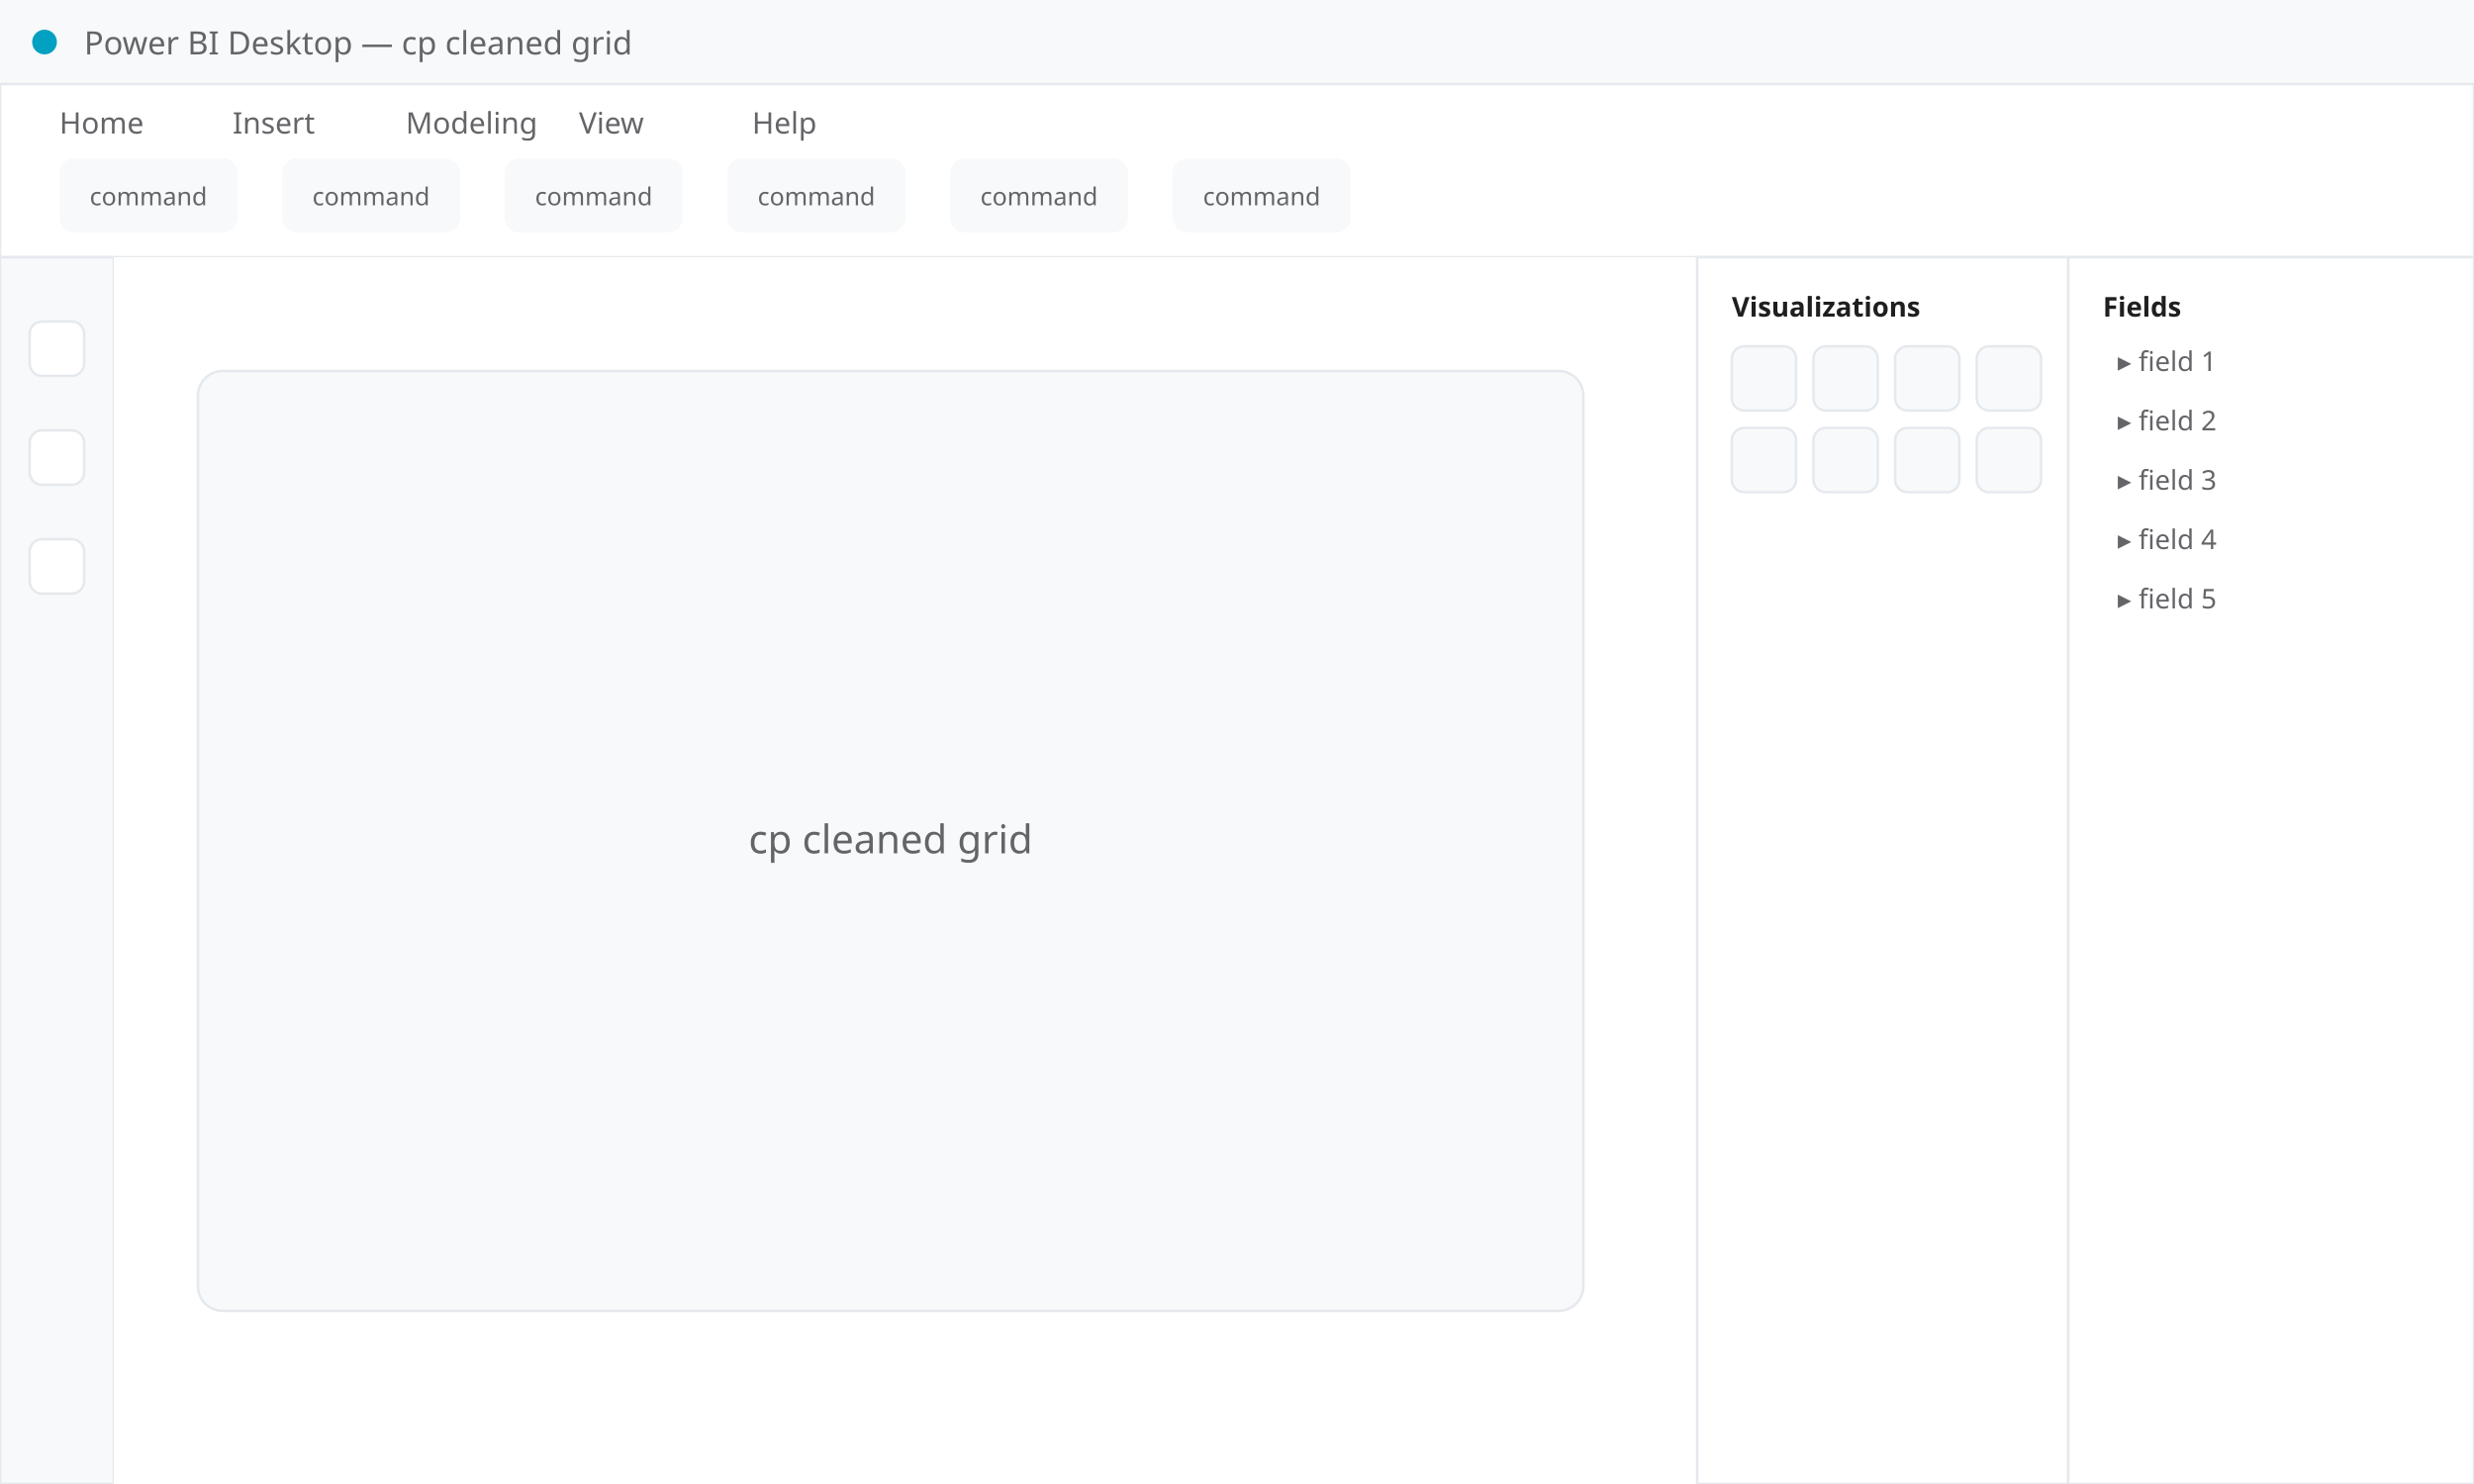
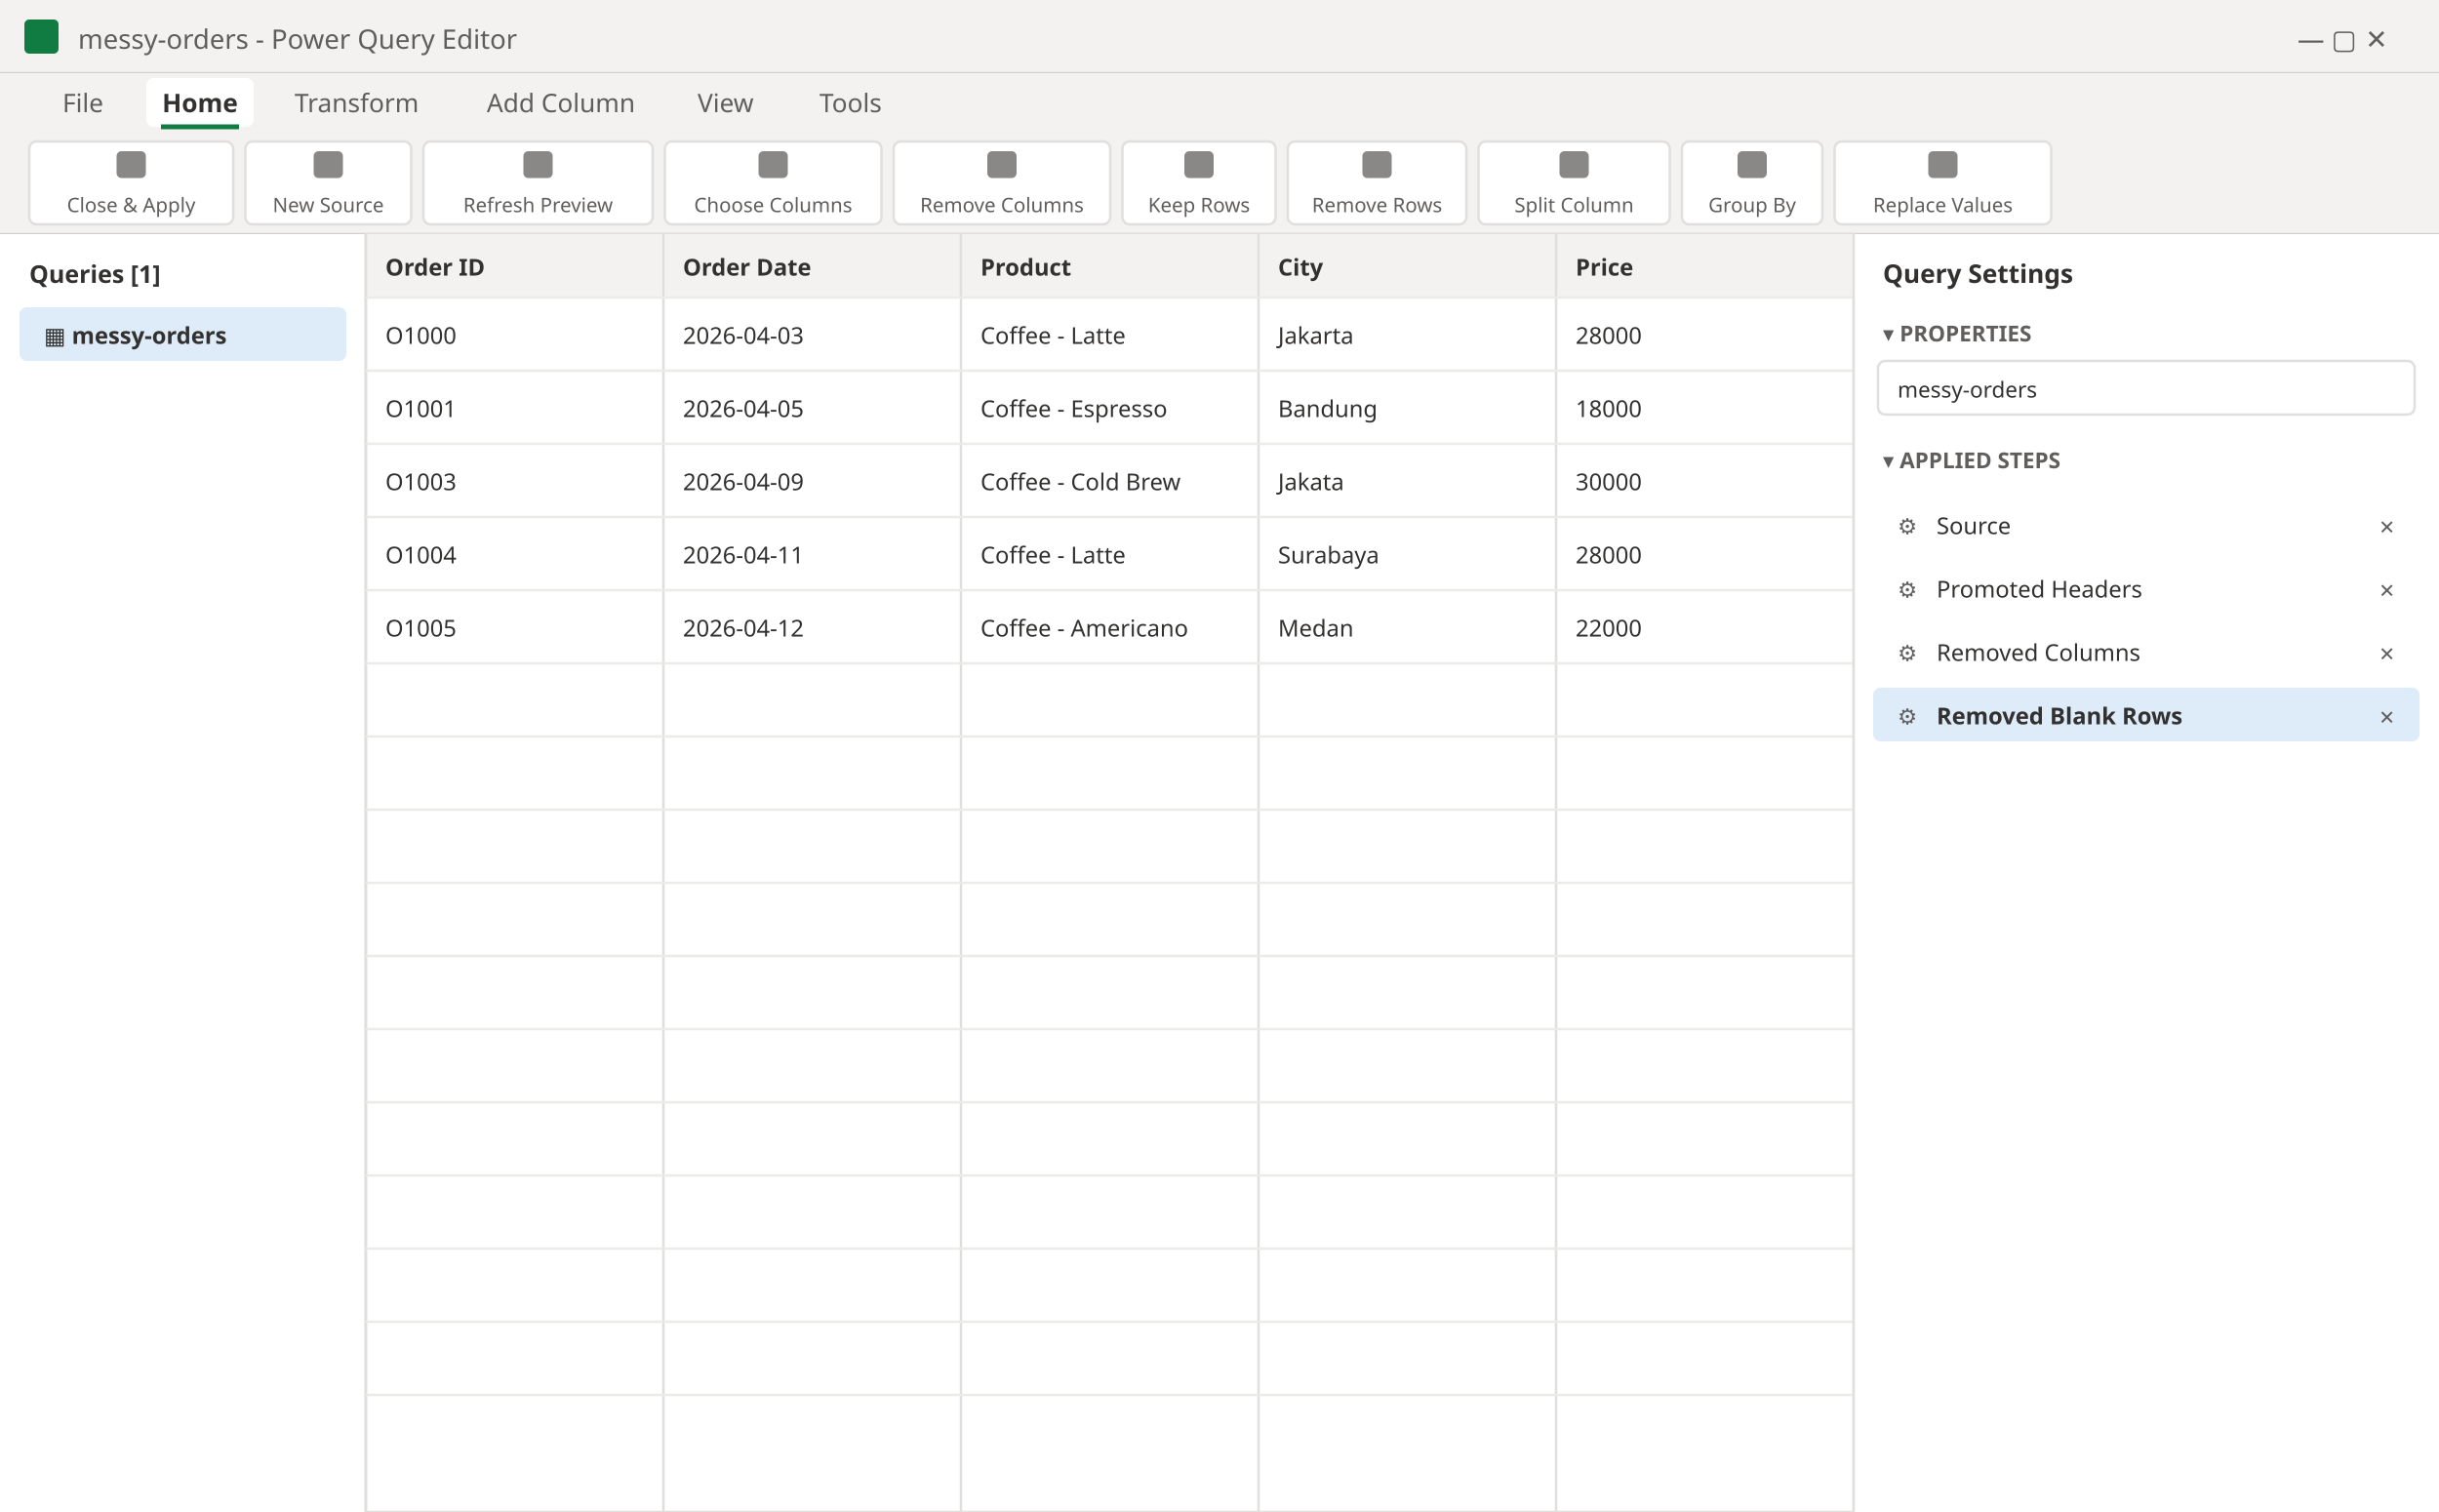
- <svg xmlns="http://www.w3.org/2000/svg" viewBox="0 0 1000 600" role="img" aria-hidden="true" font-family="Plus Jakarta Sans, sans-serif">
-   <rect width="1000" height="600" fill="#FFFFFF" />
-   <rect width="1000" height="34" fill="#F7F9FB" />
-   <circle cx="18" cy="17" r="5" fill="#02A0C1" />
-   <text x="34" y="22" font-size="13" fill="#646569">Power BI Desktop — cp cleaned grid</text>
-   <rect y="34" width="1000" height="70" fill="#FFFFFF" stroke="#E5E9ED" />
-   <text x="24" y="54" font-size="12" fill="#646569">Home</text>
-   <text x="94" y="54" font-size="12" fill="#646569">Insert</text>
-   <text x="164" y="54" font-size="12" fill="#646569">Modeling</text>
-   <text x="234" y="54" font-size="12" fill="#646569">View</text>
-   <text x="304" y="54" font-size="12" fill="#646569">Help</text>
-   <rect x="24" y="64" width="72" height="30" rx="6" fill="#F7F9FB" />
-   <text x="60" y="83" font-size="10" fill="#646569" text-anchor="middle">command</text>
-   <rect x="114" y="64" width="72" height="30" rx="6" fill="#F7F9FB" />
-   <text x="150" y="83" font-size="10" fill="#646569" text-anchor="middle">command</text>
-   <rect x="204" y="64" width="72" height="30" rx="6" fill="#F7F9FB" />
-   <text x="240" y="83" font-size="10" fill="#646569" text-anchor="middle">command</text>
-   <rect x="294" y="64" width="72" height="30" rx="6" fill="#F7F9FB" />
-   <text x="330" y="83" font-size="10" fill="#646569" text-anchor="middle">command</text>
-   <rect x="384" y="64" width="72" height="30" rx="6" fill="#F7F9FB" />
-   <text x="420" y="83" font-size="10" fill="#646569" text-anchor="middle">command</text>
-   <rect x="474" y="64" width="72" height="30" rx="6" fill="#F7F9FB" />
-   <text x="510" y="83" font-size="10" fill="#646569" text-anchor="middle">command</text>
-   <rect y="104" width="46" height="496" fill="#F7F9FB" stroke="#E5E9ED" />
-   <rect x="12" y="130" width="22" height="22" rx="5" fill="#FFFFFF" stroke="#E5E9ED" />
-   <rect x="12" y="174" width="22" height="22" rx="5" fill="#FFFFFF" stroke="#E5E9ED" />
-   <rect x="12" y="218" width="22" height="22" rx="5" fill="#FFFFFF" stroke="#E5E9ED" />
-   <rect x="46" y="104" width="640" height="496" fill="#FFFFFF" />
-   <rect x="80" y="150" width="560" height="380" rx="10" fill="#F7F9FB" stroke="#E5E9ED" />
-   <text x="360" y="345" font-size="16" fill="#646569" text-anchor="middle">cp cleaned grid</text>
-   <rect x="686" y="104" width="150" height="496" fill="#FFFFFF" stroke="#E5E9ED" />
-   <text x="700" y="128" font-size="11" fill="#1F1F1F" font-weight="600">Visualizations</text>
-   <rect x="700" y="140" width="26" height="26" rx="5" fill="#F7F9FB" stroke="#E5E9ED" />
-   <rect x="733" y="140" width="26" height="26" rx="5" fill="#F7F9FB" stroke="#E5E9ED" />
-   <rect x="766" y="140" width="26" height="26" rx="5" fill="#F7F9FB" stroke="#E5E9ED" />
-   <rect x="799" y="140" width="26" height="26" rx="5" fill="#F7F9FB" stroke="#E5E9ED" />
-   <rect x="700" y="173" width="26" height="26" rx="5" fill="#F7F9FB" stroke="#E5E9ED" />
-   <rect x="733" y="173" width="26" height="26" rx="5" fill="#F7F9FB" stroke="#E5E9ED" />
-   <rect x="766" y="173" width="26" height="26" rx="5" fill="#F7F9FB" stroke="#E5E9ED" />
-   <rect x="799" y="173" width="26" height="26" rx="5" fill="#F7F9FB" stroke="#E5E9ED" />
-   <rect x="836" y="104" width="164" height="496" fill="#FFFFFF" stroke="#E5E9ED" />
-   <text x="850" y="128" font-size="11" fill="#1F1F1F" font-weight="600">Fields</text>
-   <text x="856" y="150" font-size="11" fill="#646569">▸ field 1</text>
-   <text x="856" y="174" font-size="11" fill="#646569">▸ field 2</text>
-   <text x="856" y="198" font-size="11" fill="#646569">▸ field 3</text>
-   <text x="856" y="222" font-size="11" fill="#646569">▸ field 4</text>
-   <text x="856" y="246" font-size="11" fill="#646569">▸ field 5</text>
+ <svg xmlns="http://www.w3.org/2000/svg" viewBox="0 0 1000 620" role="img" aria-hidden="true" font-family="Segoe UI, Plus Jakarta Sans, sans-serif">
+   <rect x="0" y="0" width="1000" height="620" rx="0" fill="#FFFFFF" />
+   <rect x="0" y="0" width="1000" height="30" rx="0" fill="#F3F2F1" />
+   <line x1="0" y1="30" x2="1000" y2="30" stroke="#D2D0CE" stroke-width="1" />
+   <rect x="10" y="8" width="14" height="14" rx="2" fill="#107C41" />
+   <text x="32" y="20" font-size="11" fill="#605E5C" font-weight="400" text-anchor="start">messy-orders - Power Query Editor</text>
+   <text x="942" y="20" font-size="11" fill="#605E5C" font-weight="400" text-anchor="start">—   ▢   ✕</text>
+   <rect x="0" y="30" width="1000" height="66" rx="0" fill="#F3F2F1" />
+   <line x1="0" y1="96" x2="1000" y2="96" stroke="#D2D0CE" stroke-width="1" />
+   <text x="34.0" y="46" font-size="10.5" fill="#605E5C" font-weight="400" text-anchor="middle">File</text>
+   <rect x="60.0" y="32" width="44.0" height="20" rx="3" fill="#FFFFFF" />
+   <line x1="66.0" y1="52" x2="98.0" y2="52" stroke="#107C41" stroke-width="2" />
+   <text x="82.0" y="46" font-size="10.5" fill="#323130" font-weight="600" text-anchor="middle">Home</text>
+   <text x="146.25" y="46" font-size="10.5" fill="#605E5C" font-weight="400" text-anchor="middle">Transform</text>
+   <text x="230.0" y="46" font-size="10.5" fill="#605E5C" font-weight="400" text-anchor="middle">Add Column</text>
+   <text x="297.5" y="46" font-size="10.5" fill="#605E5C" font-weight="400" text-anchor="middle">View</text>
+   <text x="348.75" y="46" font-size="10.5" fill="#605E5C" font-weight="400" text-anchor="middle">Tools</text>
+   <rect x="12" y="58" width="83.6" height="34" rx="3" fill="#FFFFFF" stroke="#E1DFDD" stroke-width="1" />
+   <rect x="47.8" y="62" width="12" height="11" rx="2" fill="#8A8886" />
+   <text x="53.8" y="87" font-size="8.2" fill="#605E5C" font-weight="400" text-anchor="middle">Close &amp; Apply</text>
+   <rect x="100.6" y="58" width="68.0" height="34" rx="3" fill="#FFFFFF" stroke="#E1DFDD" stroke-width="1" />
+   <rect x="128.6" y="62" width="12" height="11" rx="2" fill="#8A8886" />
+   <text x="134.6" y="87" font-size="8.2" fill="#605E5C" font-weight="400" text-anchor="middle">New Source</text>
+   <rect x="173.6" y="58" width="94.0" height="34" rx="3" fill="#FFFFFF" stroke="#E1DFDD" stroke-width="1" />
+   <rect x="214.6" y="62" width="12" height="11" rx="2" fill="#8A8886" />
+   <text x="220.6" y="87" font-size="8.2" fill="#605E5C" font-weight="400" text-anchor="middle">Refresh Preview</text>
+   <rect x="272.6" y="58" width="88.8" height="34" rx="3" fill="#FFFFFF" stroke="#E1DFDD" stroke-width="1" />
+   <rect x="311.0" y="62" width="12" height="11" rx="2" fill="#8A8886" />
+   <text x="317.0" y="87" font-size="8.2" fill="#605E5C" font-weight="400" text-anchor="middle">Choose Columns</text>
+   <rect x="366.4" y="58" width="88.8" height="34" rx="3" fill="#FFFFFF" stroke="#E1DFDD" stroke-width="1" />
+   <rect x="404.8" y="62" width="12" height="11" rx="2" fill="#8A8886" />
+   <text x="410.8" y="87" font-size="8.2" fill="#605E5C" font-weight="400" text-anchor="middle">Remove Columns</text>
+   <rect x="460.2" y="58" width="62.8" height="34" rx="3" fill="#FFFFFF" stroke="#E1DFDD" stroke-width="1" />
+   <rect x="485.6" y="62" width="12" height="11" rx="2" fill="#8A8886" />
+   <text x="491.6" y="87" font-size="8.2" fill="#605E5C" font-weight="400" text-anchor="middle">Keep Rows</text>
+   <rect x="528.0" y="58" width="73.2" height="34" rx="3" fill="#FFFFFF" stroke="#E1DFDD" stroke-width="1" />
+   <rect x="558.6" y="62" width="12" height="11" rx="2" fill="#8A8886" />
+   <text x="564.6" y="87" font-size="8.2" fill="#605E5C" font-weight="400" text-anchor="middle">Remove Rows</text>
+   <rect x="606.2" y="58" width="78.4" height="34" rx="3" fill="#FFFFFF" stroke="#E1DFDD" stroke-width="1" />
+   <rect x="639.4" y="62" width="12" height="11" rx="2" fill="#8A8886" />
+   <text x="645.4" y="87" font-size="8.2" fill="#605E5C" font-weight="400" text-anchor="middle">Split Column</text>
+   <rect x="689.6" y="58" width="57.6" height="34" rx="3" fill="#FFFFFF" stroke="#E1DFDD" stroke-width="1" />
+   <rect x="712.4" y="62" width="12" height="11" rx="2" fill="#8A8886" />
+   <text x="718.4" y="87" font-size="8.2" fill="#605E5C" font-weight="400" text-anchor="middle">Group By</text>
+   <rect x="752.2" y="58" width="88.8" height="34" rx="3" fill="#FFFFFF" stroke="#E1DFDD" stroke-width="1" />
+   <rect x="790.6" y="62" width="12" height="11" rx="2" fill="#8A8886" />
+   <text x="796.6" y="87" font-size="8.2" fill="#605E5C" font-weight="400" text-anchor="middle">Replace Values</text>
+   <rect x="0" y="96" width="150" height="524" rx="0" fill="#FFFFFF" />
+   <line x1="150" y1="96" x2="150" y2="620" stroke="#E1DFDD" stroke-width="1" />
+   <text x="12" y="116" font-size="10" fill="#323130" font-weight="700" text-anchor="start">Queries [1]</text>
+   <rect x="8" y="126" width="134" height="22" rx="3" fill="#DEECF9" />
+   <text x="18" y="141" font-size="9.5" fill="#323130" font-weight="600" text-anchor="start">▦ messy-orders</text>
+   <rect x="150" y="96" width="610" height="524" rx="0" fill="#FFFFFF" stroke="#E1DFDD" stroke-width="1" />
+   <rect x="150" y="96" width="610" height="26" rx="0" fill="#F3F2F1" />
+   <text x="158.0" y="113" font-size="9.5" fill="#323130" font-weight="600" text-anchor="start">Order ID</text>
+   <line x1="150.0" y1="96" x2="150.0" y2="620" stroke="#E1DFDD" stroke-width="1" />
+   <text x="280.0" y="113" font-size="9.5" fill="#323130" font-weight="600" text-anchor="start">Order Date</text>
+   <line x1="272.0" y1="96" x2="272.0" y2="620" stroke="#E1DFDD" stroke-width="1" />
+   <text x="402.0" y="113" font-size="9.5" fill="#323130" font-weight="600" text-anchor="start">Product</text>
+   <line x1="394.0" y1="96" x2="394.0" y2="620" stroke="#E1DFDD" stroke-width="1" />
+   <text x="524.0" y="113" font-size="9.5" fill="#323130" font-weight="600" text-anchor="start">City</text>
+   <line x1="516.0" y1="96" x2="516.0" y2="620" stroke="#E1DFDD" stroke-width="1" />
+   <text x="646.0" y="113" font-size="9.5" fill="#323130" font-weight="600" text-anchor="start">Price</text>
+   <line x1="638.0" y1="96" x2="638.0" y2="620" stroke="#E1DFDD" stroke-width="1" />
+   <line x1="150" y1="122" x2="760" y2="122" stroke="#EDEBE9" stroke-width="1" />
+   <text x="158.0" y="141.0" font-size="9.5" fill="#323130" font-weight="400" text-anchor="start">O1000</text>
+   <text x="280.0" y="141.0" font-size="9.5" fill="#323130" font-weight="400" text-anchor="start">2026-04-03</text>
+   <text x="402.0" y="141.0" font-size="9.5" fill="#323130" font-weight="400" text-anchor="start">Coffee - Latte</text>
+   <text x="524.0" y="141.0" font-size="9.5" fill="#323130" font-weight="400" text-anchor="start">Jakarta</text>
+   <text x="646.0" y="141.0" font-size="9.5" fill="#323130" font-weight="400" text-anchor="start">28000</text>
+   <line x1="150" y1="152" x2="760" y2="152" stroke="#EDEBE9" stroke-width="1" />
+   <text x="158.0" y="171.0" font-size="9.5" fill="#323130" font-weight="400" text-anchor="start">O1001</text>
+   <text x="280.0" y="171.0" font-size="9.5" fill="#323130" font-weight="400" text-anchor="start">2026-04-05</text>
+   <text x="402.0" y="171.0" font-size="9.5" fill="#323130" font-weight="400" text-anchor="start">Coffee - Espresso</text>
+   <text x="524.0" y="171.0" font-size="9.5" fill="#323130" font-weight="400" text-anchor="start">Bandung</text>
+   <text x="646.0" y="171.0" font-size="9.5" fill="#323130" font-weight="400" text-anchor="start">18000</text>
+   <line x1="150" y1="182" x2="760" y2="182" stroke="#EDEBE9" stroke-width="1" />
+   <text x="158.0" y="201.0" font-size="9.5" fill="#323130" font-weight="400" text-anchor="start">O1003</text>
+   <text x="280.0" y="201.0" font-size="9.5" fill="#323130" font-weight="400" text-anchor="start">2026-04-09</text>
+   <text x="402.0" y="201.0" font-size="9.5" fill="#323130" font-weight="400" text-anchor="start">Coffee - Cold Brew</text>
+   <text x="524.0" y="201.0" font-size="9.5" fill="#323130" font-weight="400" text-anchor="start">Jakata</text>
+   <text x="646.0" y="201.0" font-size="9.5" fill="#323130" font-weight="400" text-anchor="start">30000</text>
+   <line x1="150" y1="212" x2="760" y2="212" stroke="#EDEBE9" stroke-width="1" />
+   <text x="158.0" y="231.0" font-size="9.5" fill="#323130" font-weight="400" text-anchor="start">O1004</text>
+   <text x="280.0" y="231.0" font-size="9.5" fill="#323130" font-weight="400" text-anchor="start">2026-04-11</text>
+   <text x="402.0" y="231.0" font-size="9.5" fill="#323130" font-weight="400" text-anchor="start">Coffee - Latte</text>
+   <text x="524.0" y="231.0" font-size="9.5" fill="#323130" font-weight="400" text-anchor="start">Surabaya</text>
+   <text x="646.0" y="231.0" font-size="9.5" fill="#323130" font-weight="400" text-anchor="start">28000</text>
+   <line x1="150" y1="242" x2="760" y2="242" stroke="#EDEBE9" stroke-width="1" />
+   <text x="158.0" y="261.0" font-size="9.5" fill="#323130" font-weight="400" text-anchor="start">O1005</text>
+   <text x="280.0" y="261.0" font-size="9.5" fill="#323130" font-weight="400" text-anchor="start">2026-04-12</text>
+   <text x="402.0" y="261.0" font-size="9.5" fill="#323130" font-weight="400" text-anchor="start">Coffee - Americano</text>
+   <text x="524.0" y="261.0" font-size="9.5" fill="#323130" font-weight="400" text-anchor="start">Medan</text>
+   <text x="646.0" y="261.0" font-size="9.5" fill="#323130" font-weight="400" text-anchor="start">22000</text>
+   <line x1="150" y1="272" x2="760" y2="272" stroke="#EDEBE9" stroke-width="1" />
+   <line x1="150" y1="302" x2="760" y2="302" stroke="#EDEBE9" stroke-width="1" />
+   <line x1="150" y1="332" x2="760" y2="332" stroke="#EDEBE9" stroke-width="1" />
+   <line x1="150" y1="362" x2="760" y2="362" stroke="#EDEBE9" stroke-width="1" />
+   <line x1="150" y1="392" x2="760" y2="392" stroke="#EDEBE9" stroke-width="1" />
+   <line x1="150" y1="422" x2="760" y2="422" stroke="#EDEBE9" stroke-width="1" />
+   <line x1="150" y1="452" x2="760" y2="452" stroke="#EDEBE9" stroke-width="1" />
+   <line x1="150" y1="482" x2="760" y2="482" stroke="#EDEBE9" stroke-width="1" />
+   <line x1="150" y1="512" x2="760" y2="512" stroke="#EDEBE9" stroke-width="1" />
+   <line x1="150" y1="542" x2="760" y2="542" stroke="#EDEBE9" stroke-width="1" />
+   <line x1="150" y1="572" x2="760" y2="572" stroke="#EDEBE9" stroke-width="1" />
+   <rect x="760" y="96" width="240" height="524" rx="0" fill="#FFFFFF" />
+   <line x1="760" y1="96" x2="760" y2="620" stroke="#E1DFDD" stroke-width="1" />
+   <text x="772" y="116" font-size="10.5" fill="#323130" font-weight="700" text-anchor="start">Query Settings</text>
+   <text x="772" y="140" font-size="9" fill="#605E5C" font-weight="600" text-anchor="start">▾ PROPERTIES</text>
+   <rect x="770" y="148" width="220" height="22" rx="3" fill="#FFFFFF" stroke="#E1DFDD" stroke-width="1" />
+   <text x="778" y="163" font-size="9" fill="#323130" font-weight="400" text-anchor="start">messy-orders</text>
+   <text x="772" y="192" font-size="9" fill="#605E5C" font-weight="600" text-anchor="start">▾ APPLIED STEPS</text>
+   <text x="778" y="219" font-size="9" fill="#605E5C" font-weight="400" text-anchor="start">⚙</text>
+   <text x="794" y="219" font-size="9.5" fill="#323130" font-weight="400" text-anchor="start">Source</text>
+   <text x="982" y="219" font-size="8" fill="#605E5C" font-weight="400" text-anchor="end">✕</text>
+   <text x="778" y="245" font-size="9" fill="#605E5C" font-weight="400" text-anchor="start">⚙</text>
+   <text x="794" y="245" font-size="9.5" fill="#323130" font-weight="400" text-anchor="start">Promoted Headers</text>
+   <text x="982" y="245" font-size="8" fill="#605E5C" font-weight="400" text-anchor="end">✕</text>
+   <text x="778" y="271" font-size="9" fill="#605E5C" font-weight="400" text-anchor="start">⚙</text>
+   <text x="794" y="271" font-size="9.5" fill="#323130" font-weight="400" text-anchor="start">Removed Columns</text>
+   <text x="982" y="271" font-size="8" fill="#605E5C" font-weight="400" text-anchor="end">✕</text>
+   <rect x="768" y="282" width="224" height="22" rx="3" fill="#DEECF9" />
+   <text x="778" y="297" font-size="9" fill="#605E5C" font-weight="400" text-anchor="start">⚙</text>
+   <text x="794" y="297" font-size="9.5" fill="#323130" font-weight="700" text-anchor="start">Removed Blank Rows</text>
+   <text x="982" y="297" font-size="8" fill="#605E5C" font-weight="400" text-anchor="end">✕</text>
</svg>
